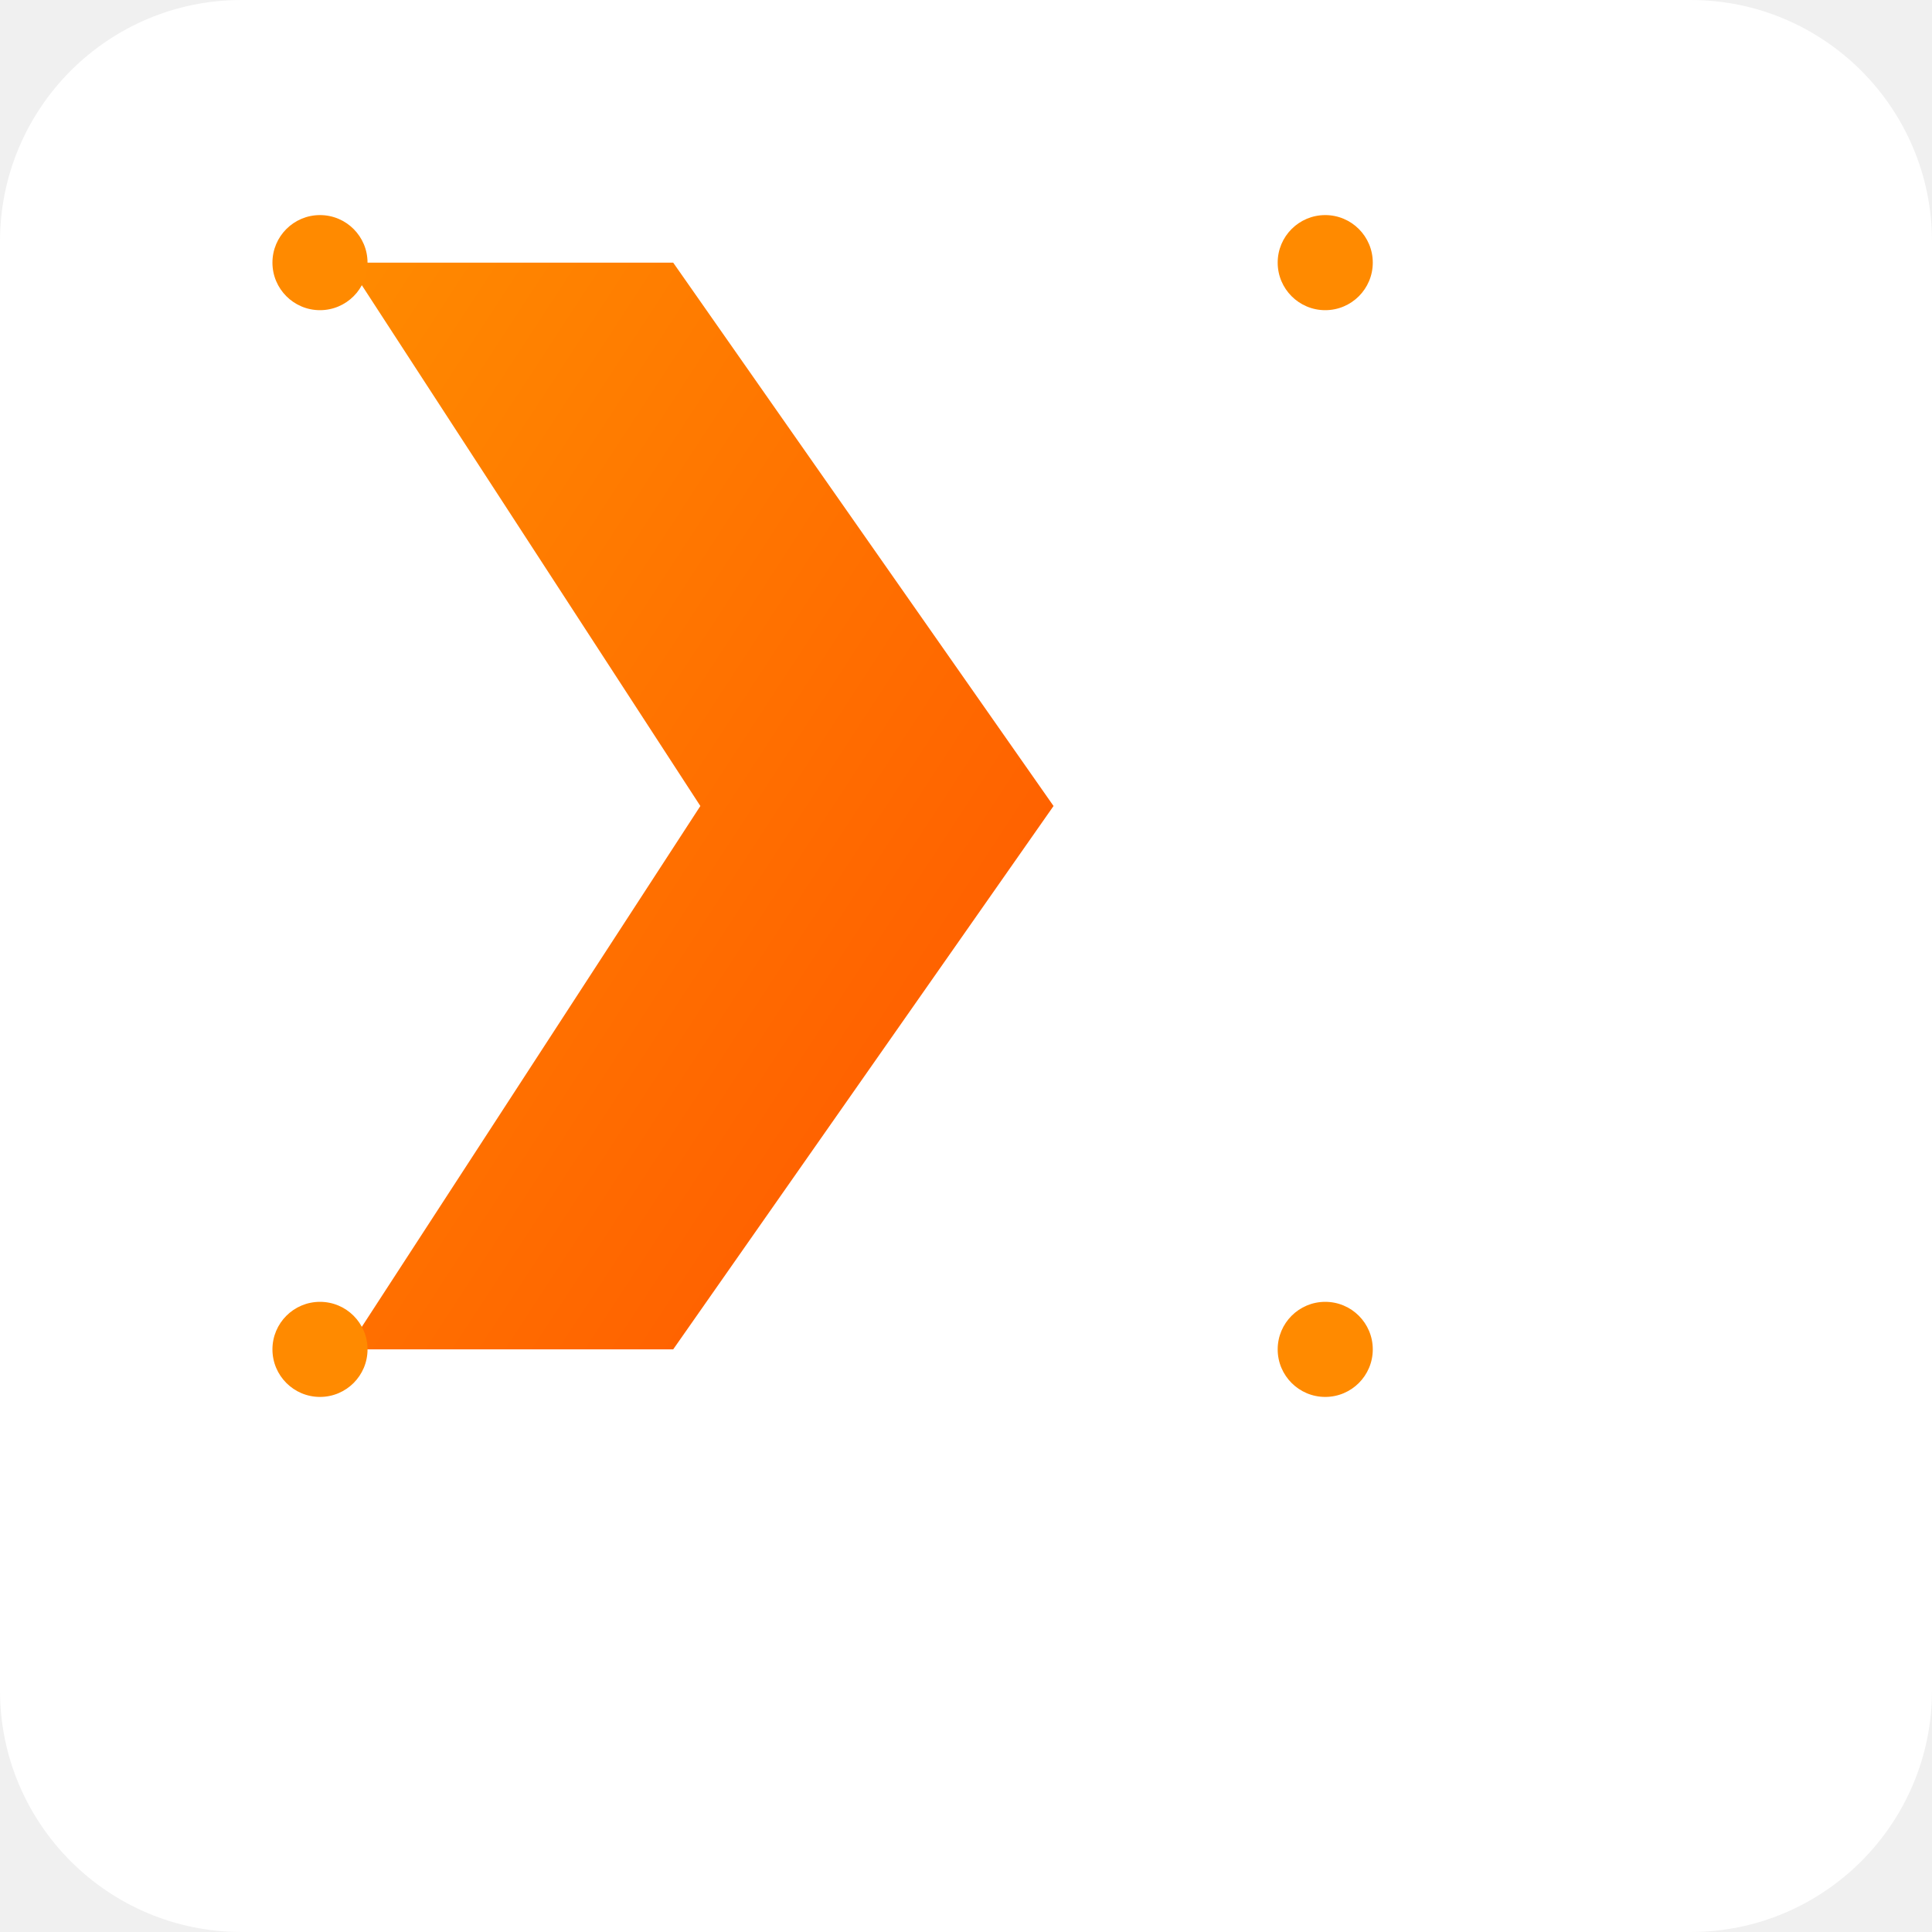
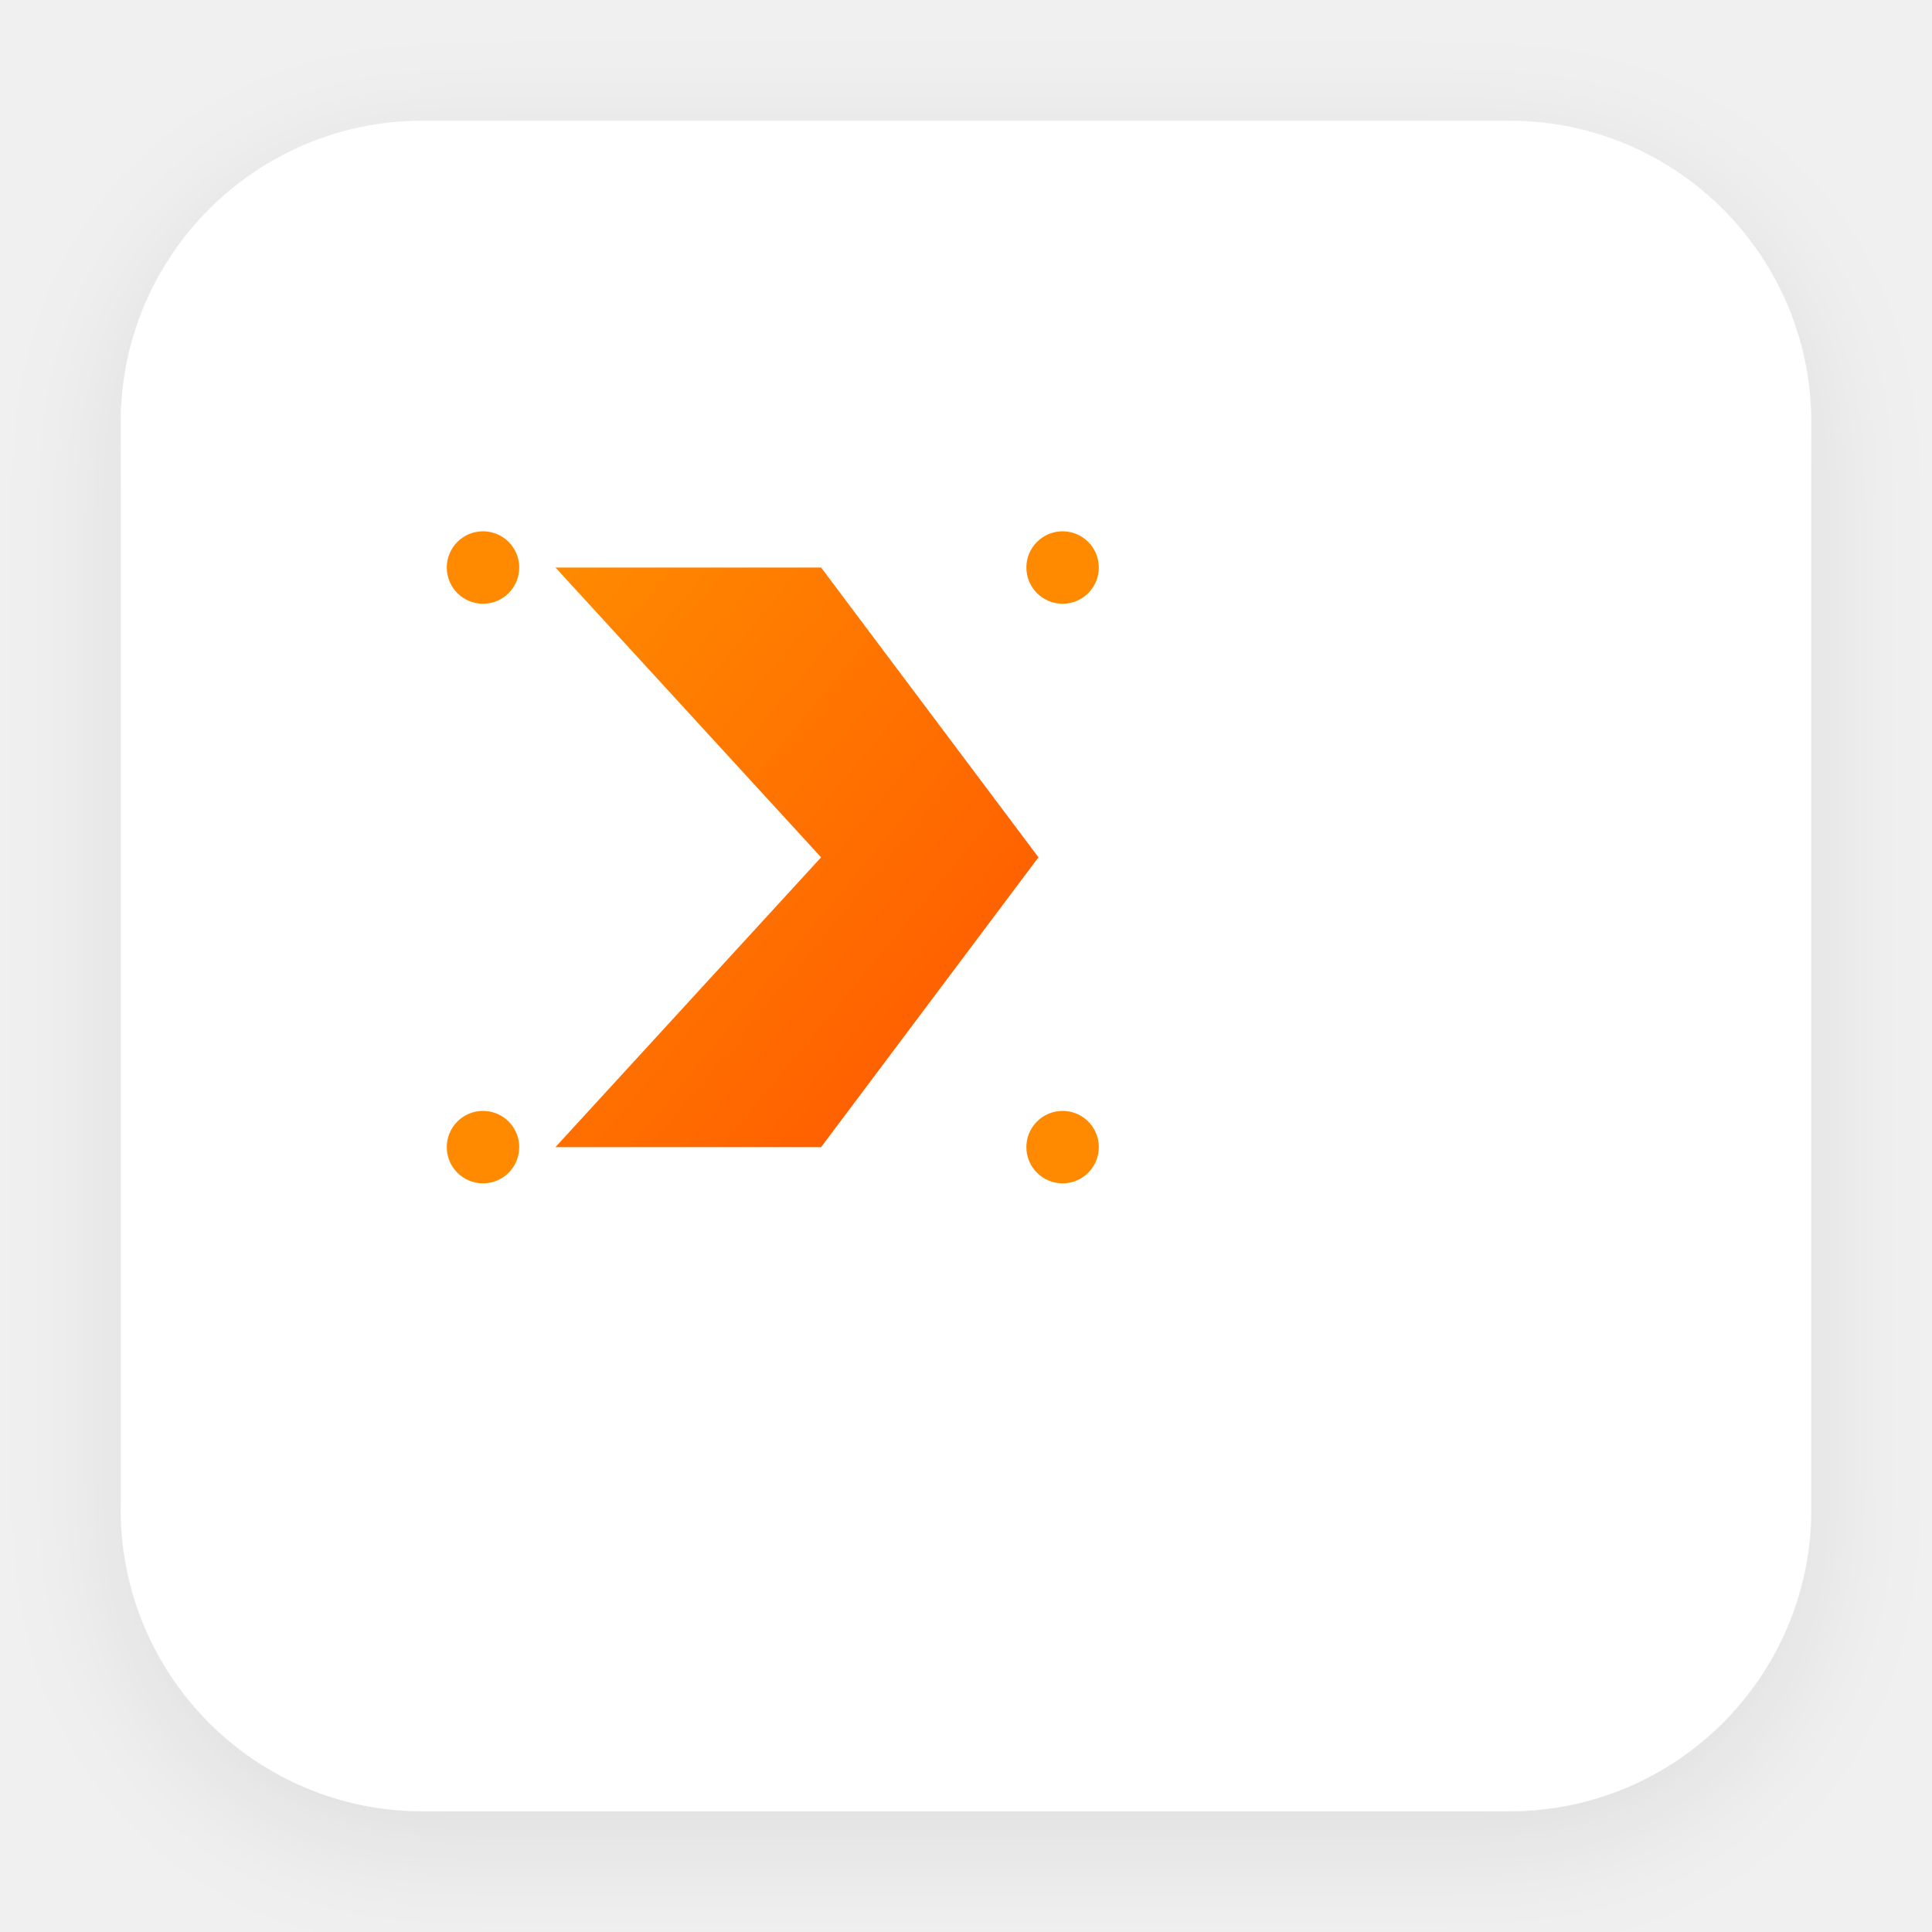
<svg xmlns="http://www.w3.org/2000/svg" width="128" height="128" viewBox="0 0 128 128" fill="none">
  <defs>
-     <linearGradient id="g1" x1="0" x2="1" y1="0" y2="1">
+     <linearGradient id="grad" x1="0" x2="1" y1="0" y2="1">
      <stop offset="0" stop-color="#FF8A00" />
      <stop offset="1" stop-color="#FF5500" />
    </linearGradient>
+     <filter id="f1" x="-20%" y="-20%" width="140%" height="140%">
+       <feDropShadow dx="0" dy="2" stdDeviation="4" flood-color="#000" flood-opacity="0.08" />
+     </filter>
  </defs>
-   <rect width="128" height="128" rx="16" fill="white" />
-   <g transform="translate(14,12) scale(0.9)">
-     <path d="M10 6 L34 6 L62 46 L34 86 L10 86 L36 46 Z" fill="url(#g1)" />
-     <circle cx="8" cy="6" r="3.5" fill="#FF8A00" />
-     <circle cx="82" cy="6" r="3.5" fill="#FF8A00" />
-     <circle cx="82" cy="86" r="3.5" fill="#FF8A00" />
-     <circle cx="8" cy="86" r="3.5" fill="#FF8A00" />
+   <rect x="8" y="8" width="112" height="112" rx="20" fill="#FFFFFF" filter="url(#f1)" />
+   <g transform="translate(32,28) scale(0.8)">
+     <path d="M6 12 L28 12 L46 36 L28 60 L6 60 L28 36 Z" fill="url(#grad)" />
+     <circle cx="0" cy="12" r="3" fill="#FF8A00" />
+     <circle cx="48" cy="12" r="3" fill="#FF8A00" />
+     <circle cx="48" cy="60" r="3" fill="#FF8A00" />
+     <circle cx="0" cy="60" r="3" fill="#FF8A00" />
  </g>
</svg>
